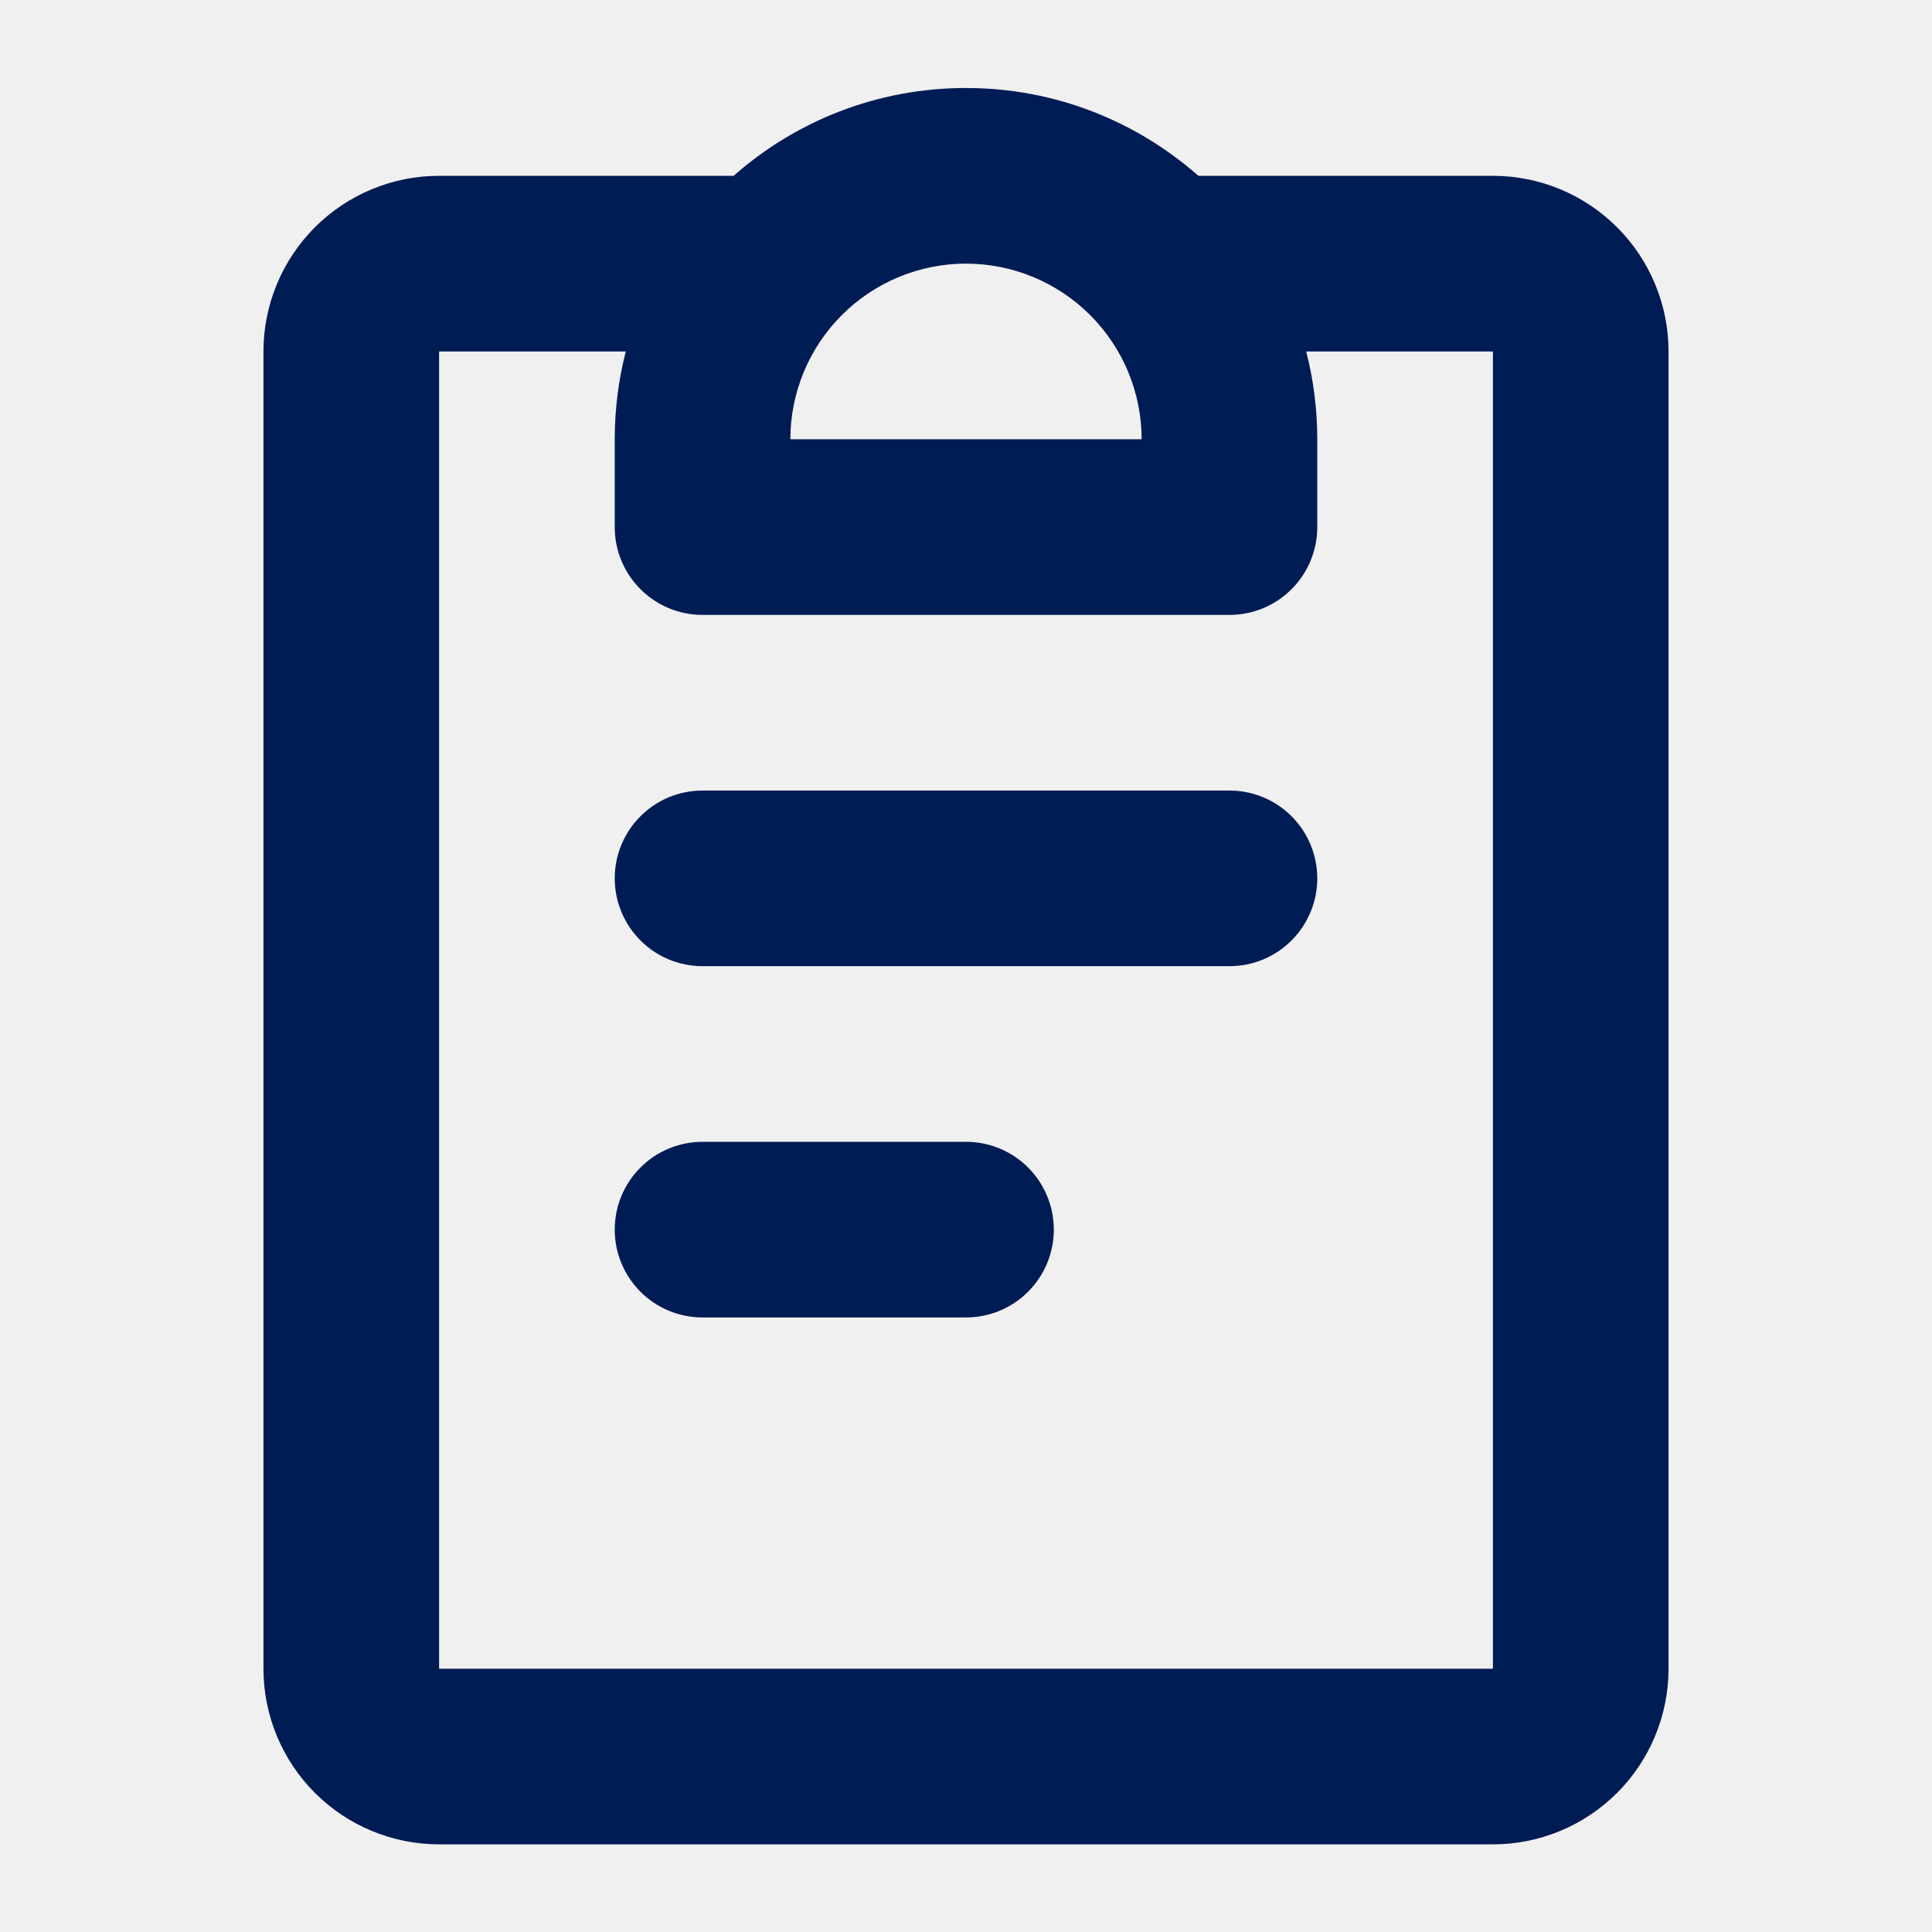
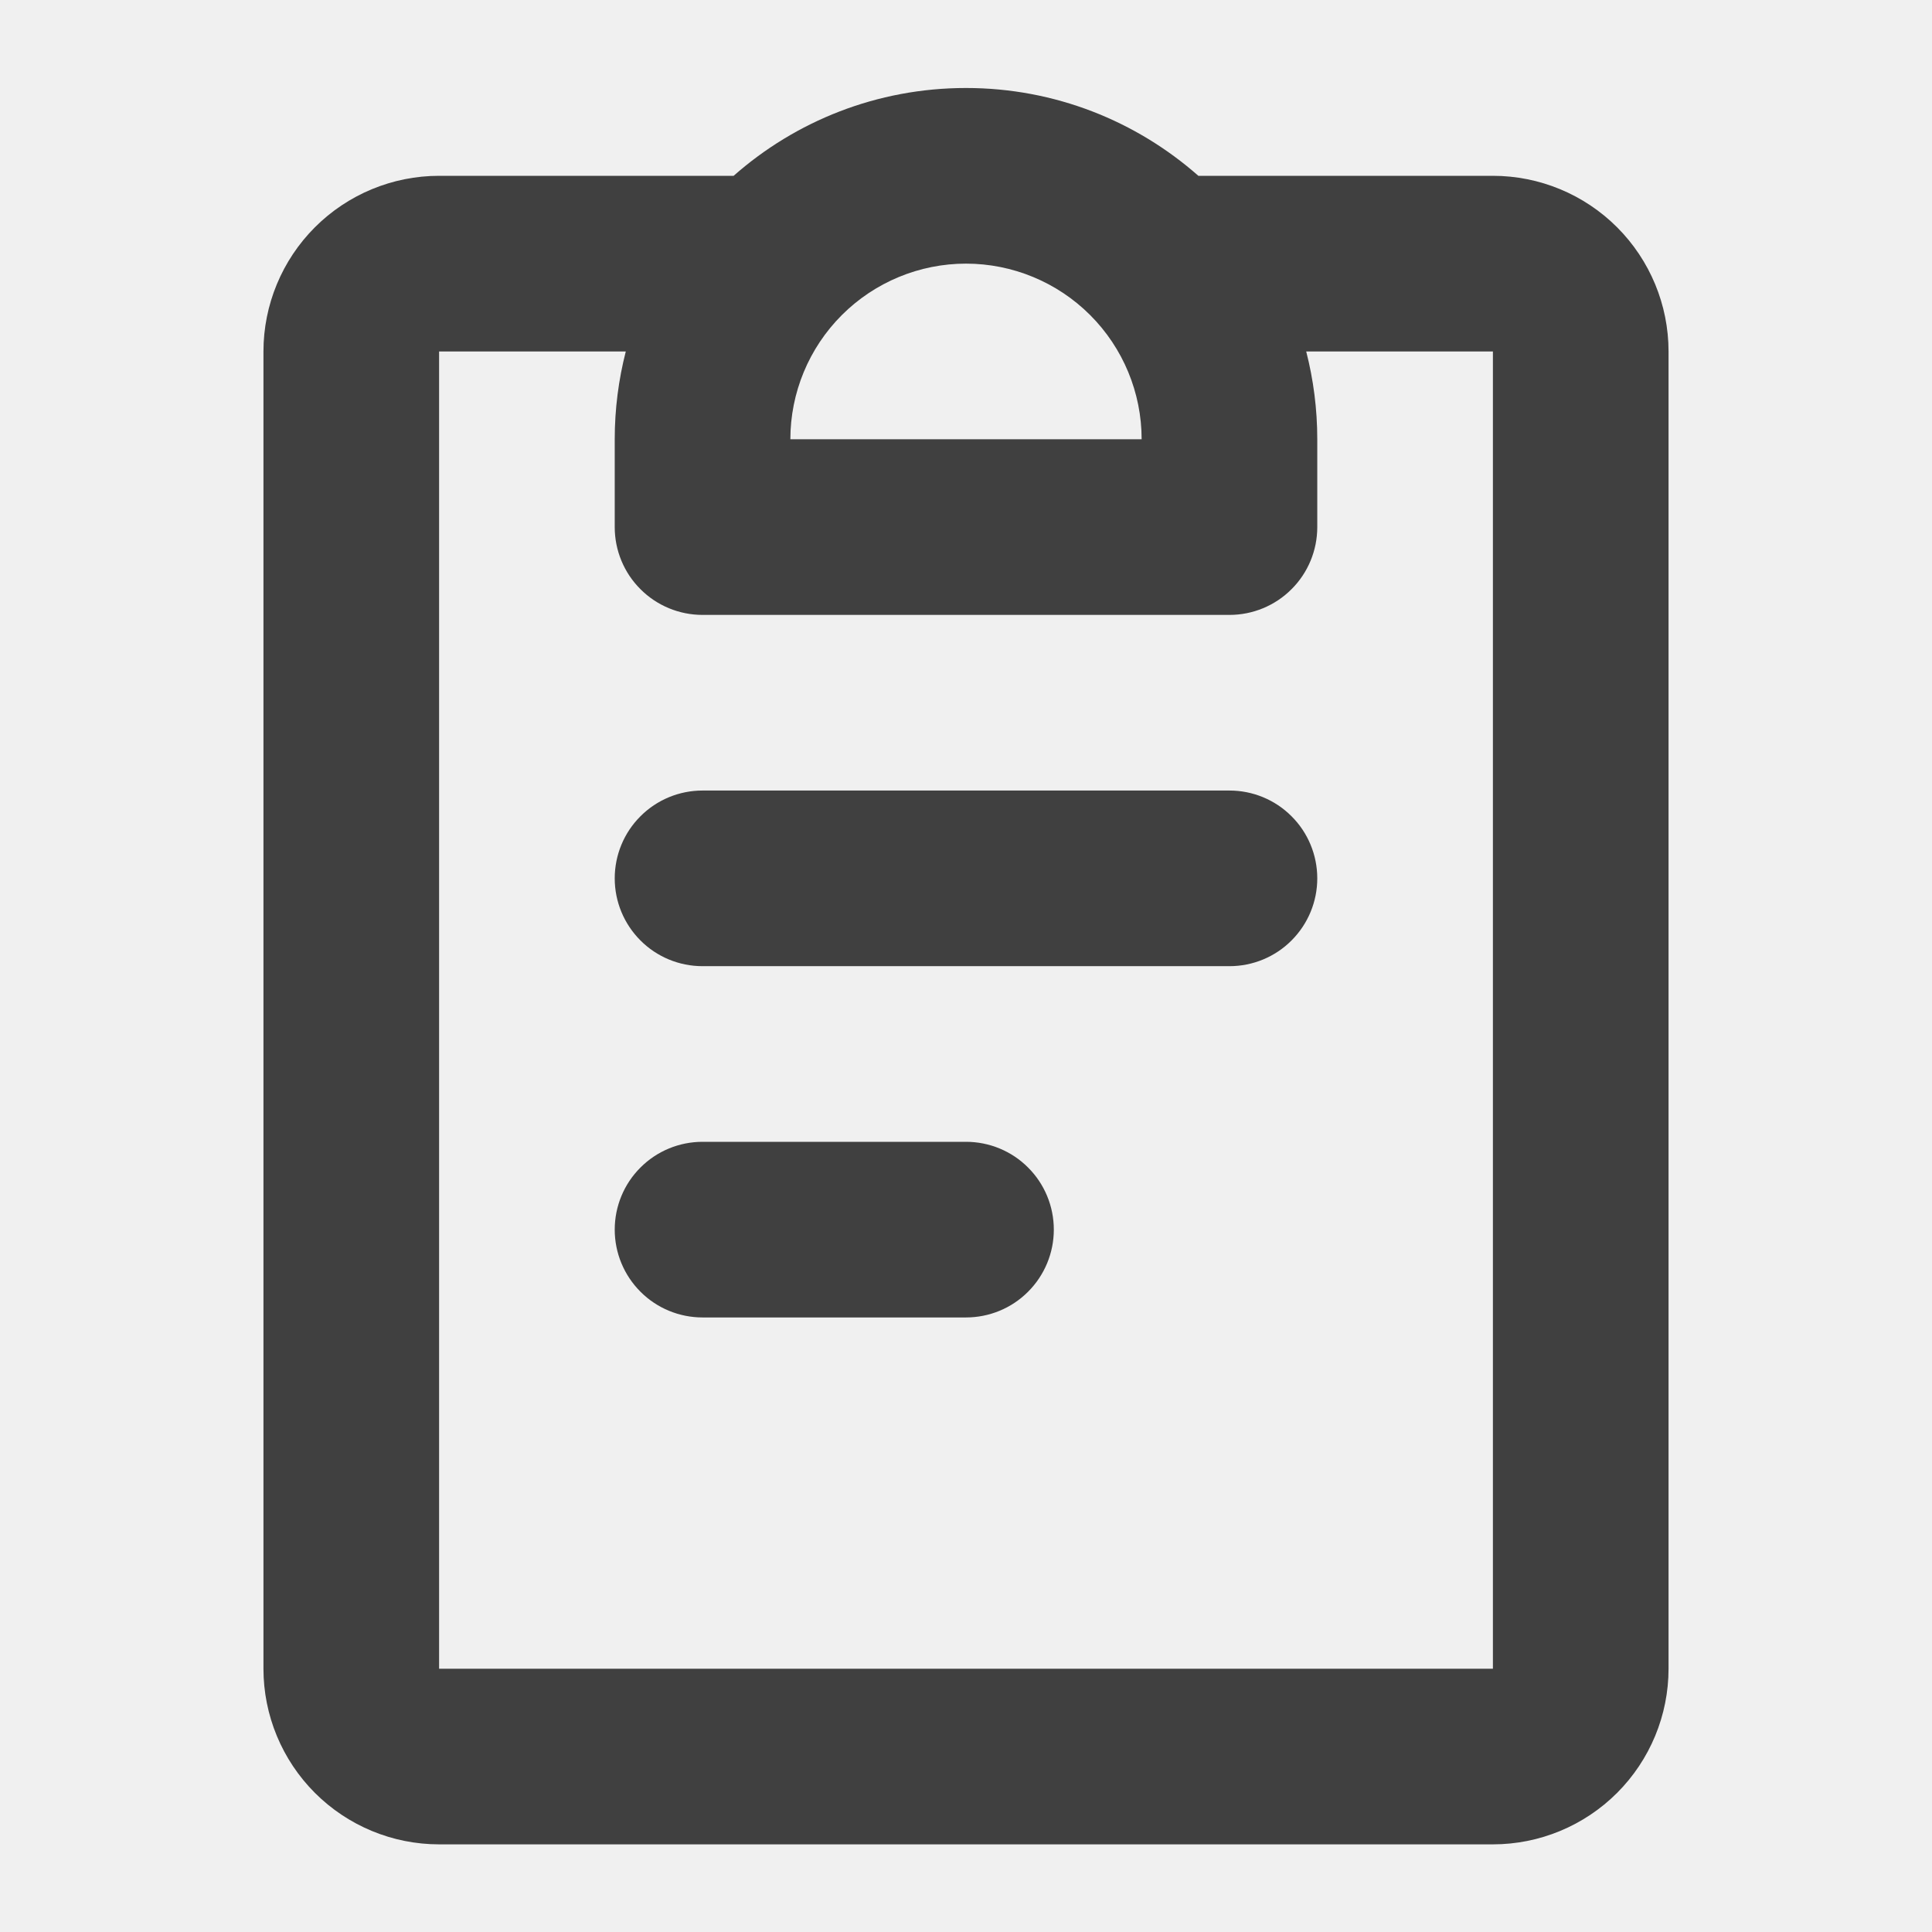
<svg xmlns="http://www.w3.org/2000/svg" width="22" height="22" viewBox="0 0 22 22" fill="none">
  <g clip-path="url(#clip0_9_22391)">
    <path fill-rule="evenodd" clip-rule="evenodd" d="M11 3.002C10.47 3.002 9.961 3.213 9.586 3.588C9.211 3.963 9 4.472 9 5.002H13C13 4.472 12.789 3.963 12.414 3.588C12.039 3.213 11.53 3.002 11 3.002ZM8.354 2.002C9.059 1.38 9.986 1.002 11 1.002C12.014 1.002 12.94 1.38 13.646 2.002H17C17.53 2.002 18.039 2.213 18.414 2.588C18.789 2.963 19 3.472 19 4.002V19.002C19 19.532 18.789 20.041 18.414 20.416C18.039 20.791 17.53 21.002 17 21.002H5C4.47 21.002 3.961 20.791 3.586 20.416C3.211 20.041 3 19.532 3 19.002V4.002C3 3.472 3.211 2.963 3.586 2.588C3.961 2.213 4.47 2.002 5 2.002H8.354ZM7.126 4.002H5V19.002H17V4.002H14.874C14.956 4.322 15 4.657 15 5.002V6.002C15 6.267 14.895 6.522 14.707 6.709C14.52 6.897 14.265 7.002 14 7.002H8C7.735 7.002 7.48 6.897 7.293 6.709C7.105 6.522 7 6.267 7 6.002V5.002C7 4.657 7.044 4.322 7.126 4.002ZM7 10.002C7 9.737 7.105 9.482 7.293 9.295C7.48 9.107 7.735 9.002 8 9.002H14C14.265 9.002 14.52 9.107 14.707 9.295C14.895 9.482 15 9.737 15 10.002C15 10.267 14.895 10.521 14.707 10.709C14.52 10.897 14.265 11.002 14 11.002H8C7.735 11.002 7.48 10.897 7.293 10.709C7.105 10.521 7 10.267 7 10.002ZM7 14.002C7 13.737 7.105 13.482 7.293 13.295C7.48 13.107 7.735 13.002 8 13.002H11C11.265 13.002 11.52 13.107 11.707 13.295C11.895 13.482 12 13.737 12 14.002C12 14.267 11.895 14.521 11.707 14.709C11.52 14.897 11.265 15.002 11 15.002H8C7.735 15.002 7.48 14.897 7.293 14.709C7.105 14.521 7 14.267 7 14.002Z" fill="url(#paint0_linear_9_22391)" />
  </g>
  <defs>
    <linearGradient id="paint0_linear_9_22391" x1="19" y1="11.002" x2="3" y2="11.002" gradientUnits="userSpaceOnUse">
-       <stop stop-color="#001C54" />
-       <stop offset="1" stop-color="#001C54" />
+       <stop stop-color="#404040" />
+       <stop offset="1" stop-color="#404040" />
    </linearGradient>
    <clipPath id="clip0_9_22391">
      <rect width="22" height="22" fill="white" />
    </clipPath>
  </defs>
</svg>
